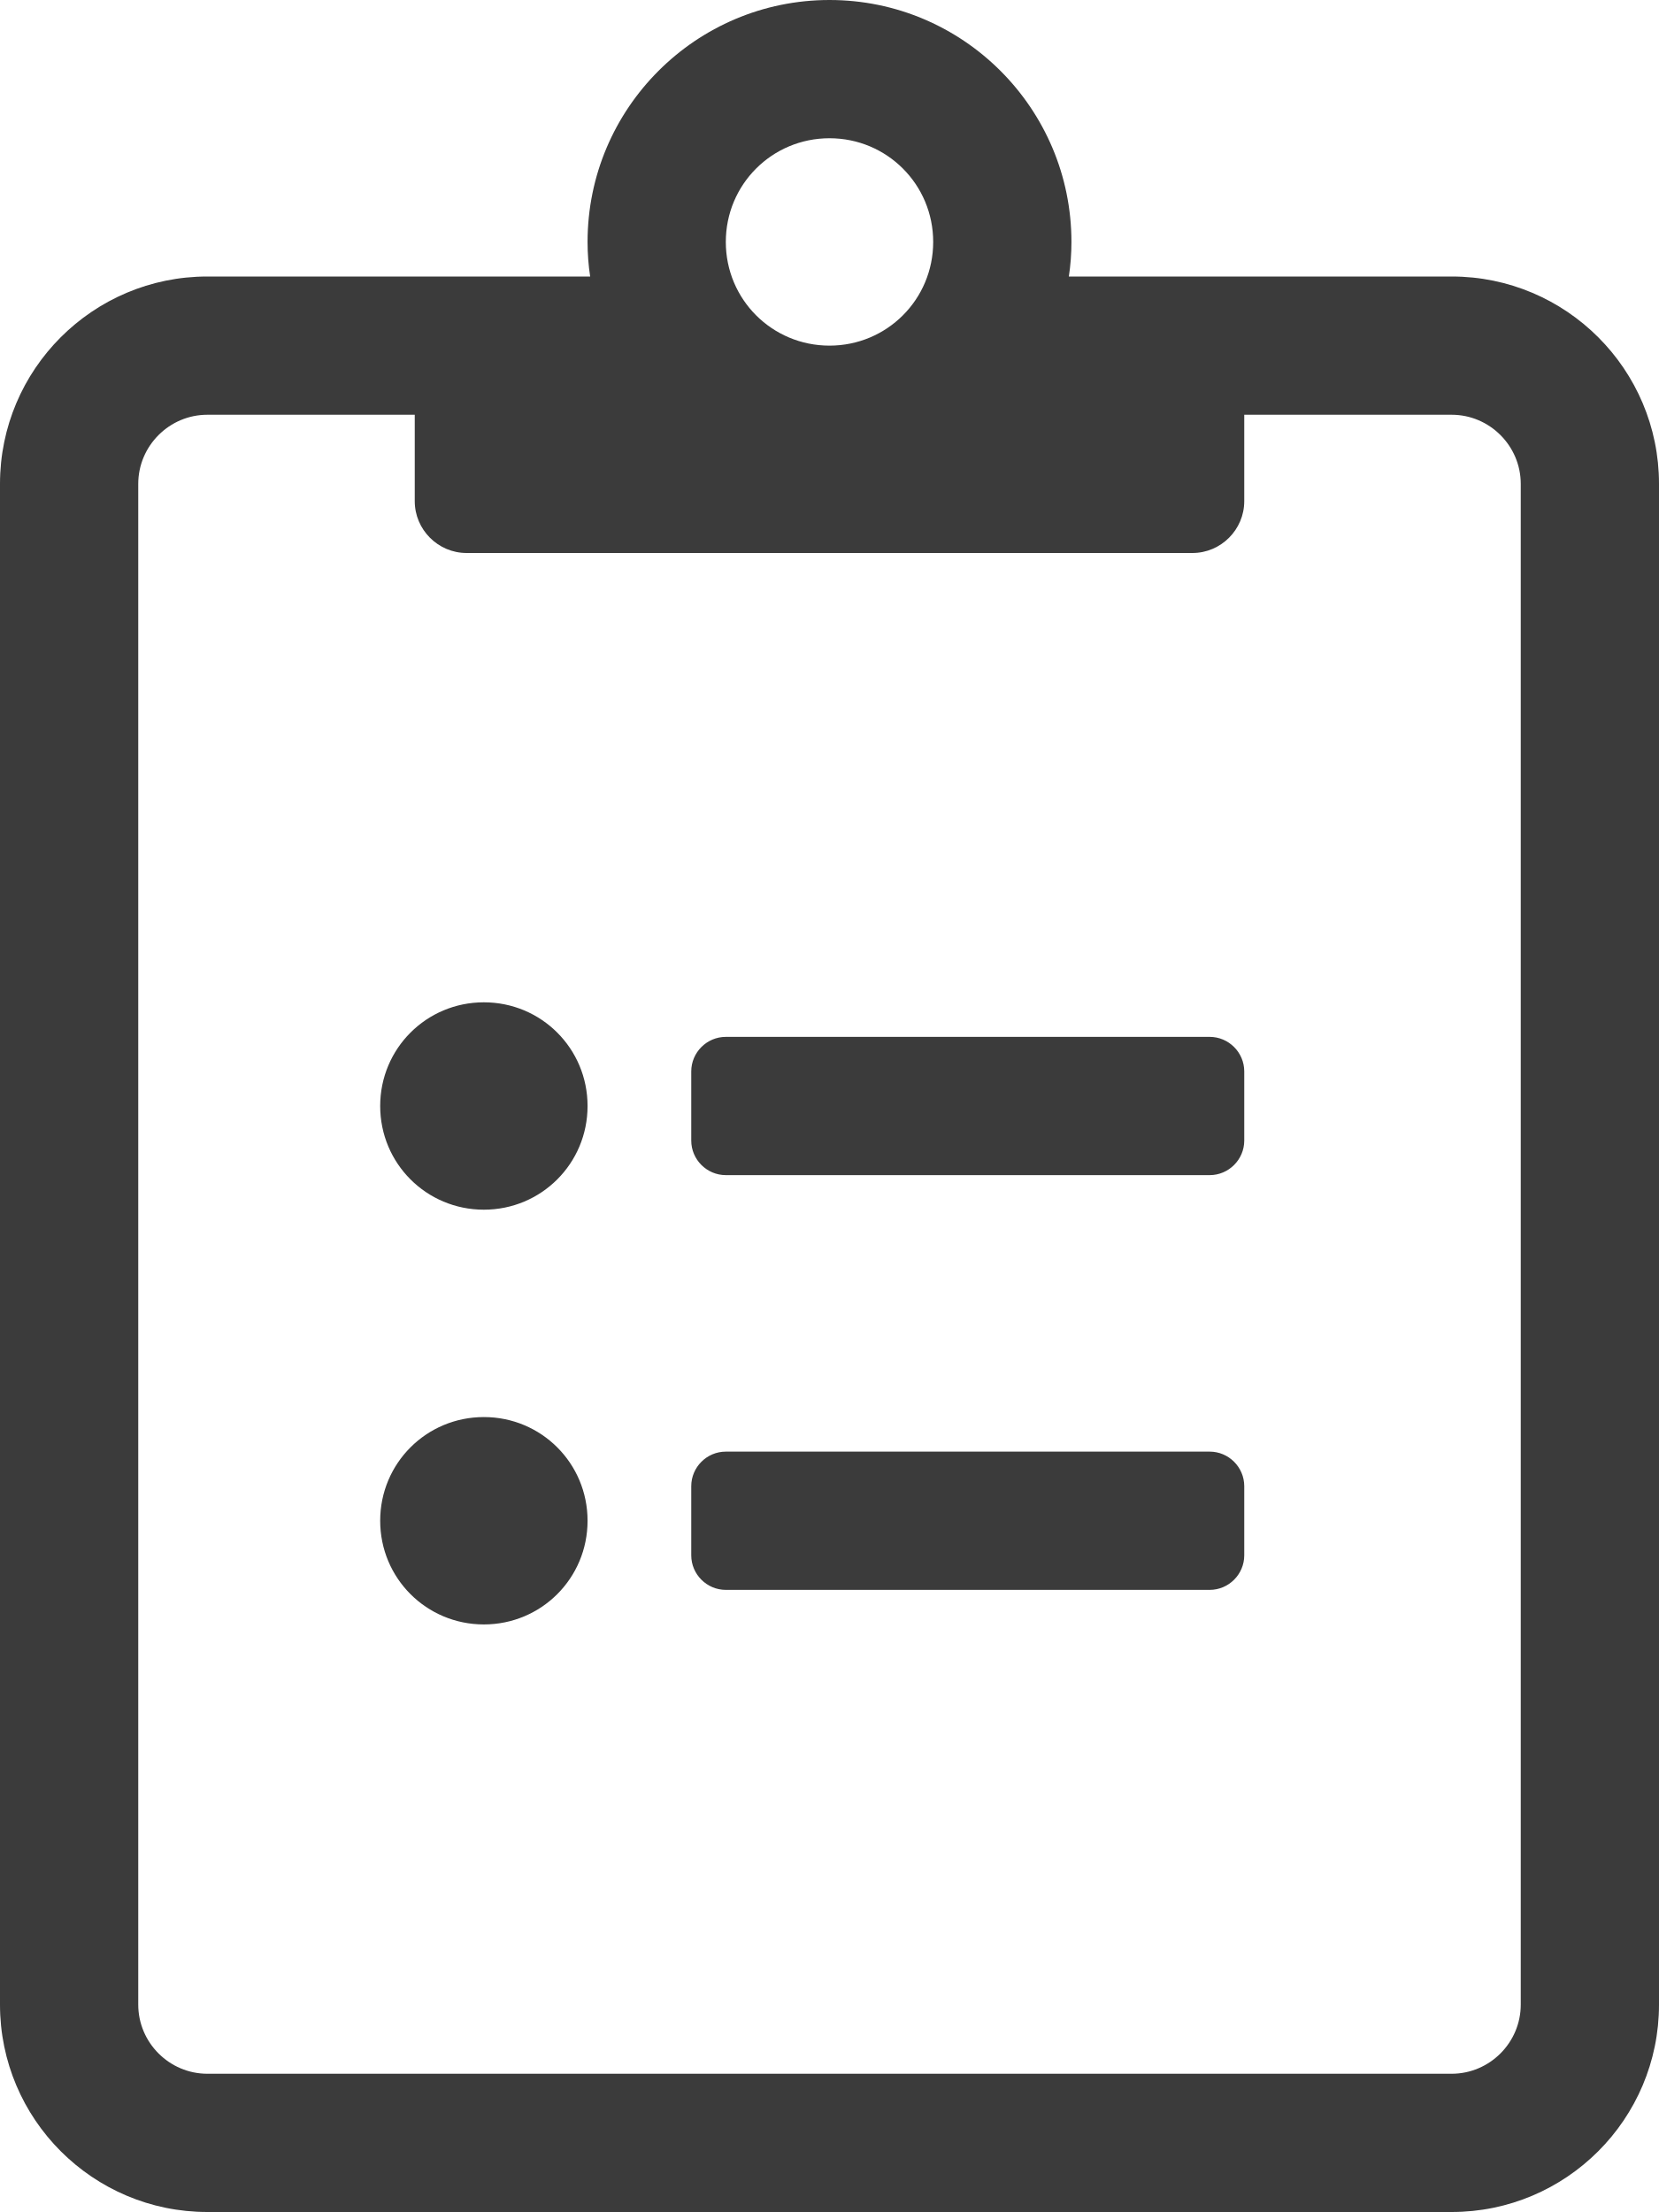
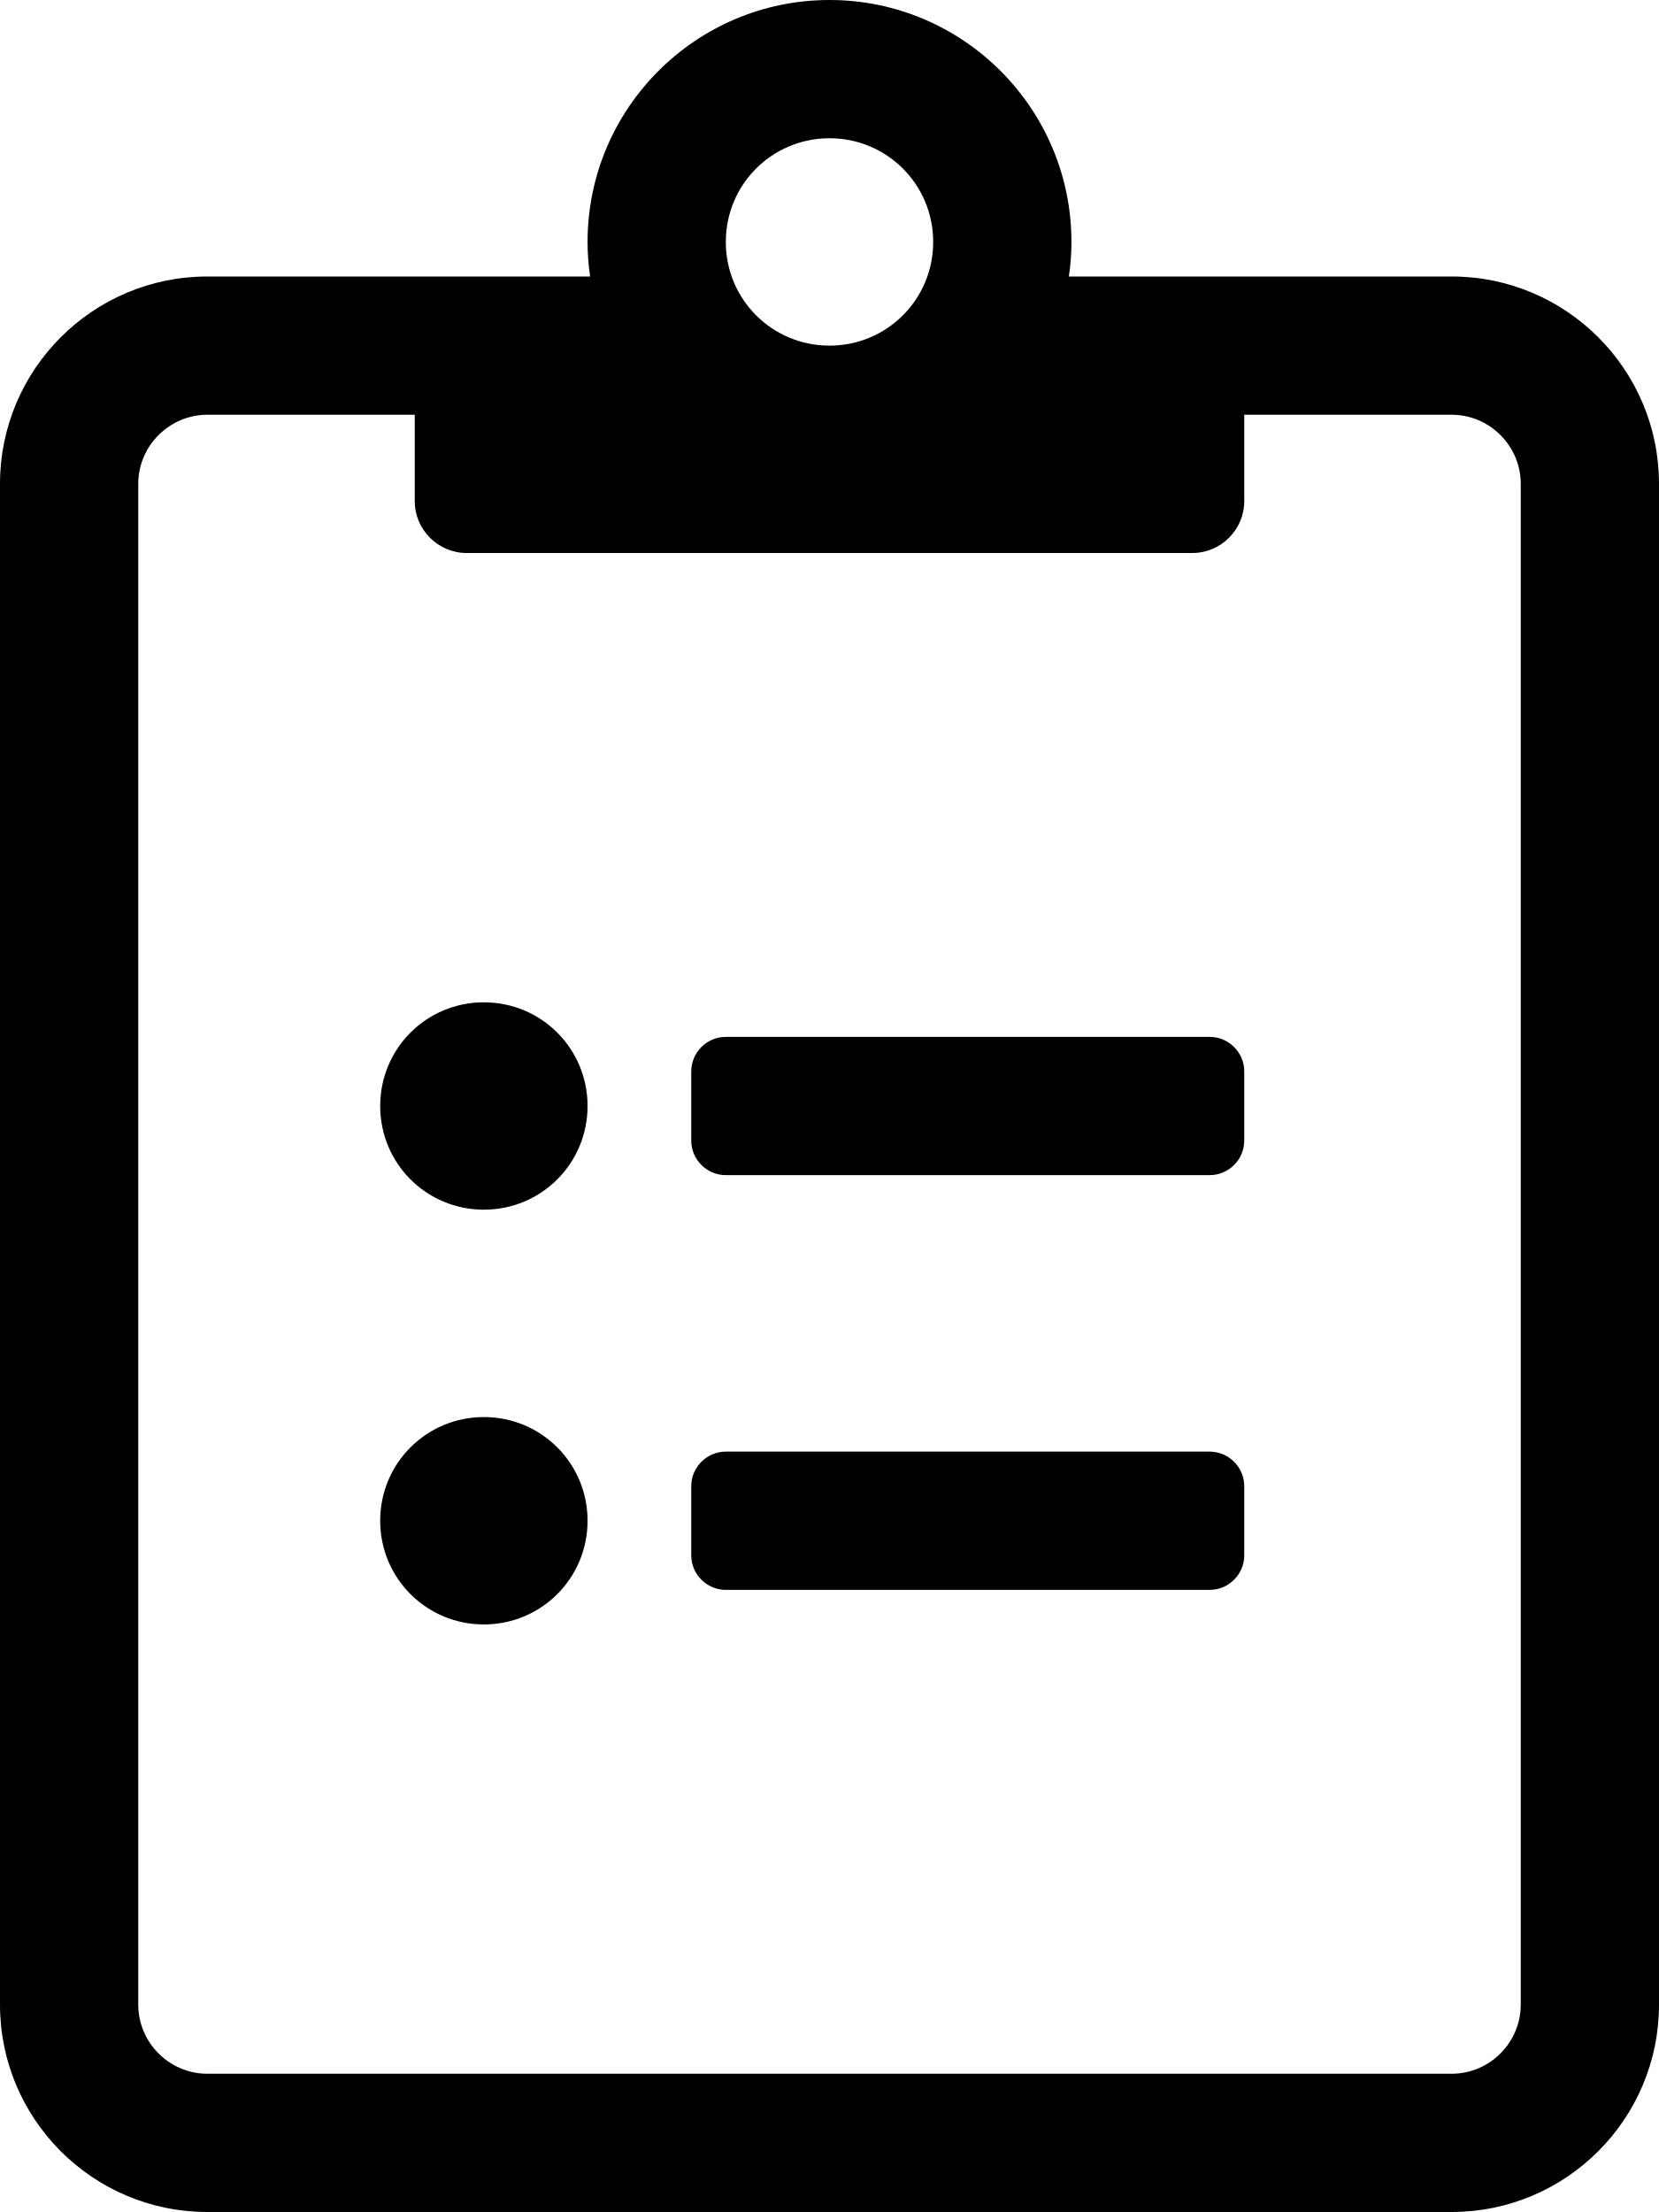
<svg xmlns="http://www.w3.org/2000/svg" aria-hidden="true" focusable="false" data-prefix="fal" data-icon="clipboard-list" class="svg-inline--fa fa-clipboard-list fa-w-12" role="img" viewBox="0 0 384 512">
-   <path fill="#3b3b3b" d="M280 240H168c-4.4 0-8 3.6-8 8v16c0 4.4 3.6 8 8 8h112c4.4 0 8-3.6 8-8v-16c0-4.4-3.6-8-8-8zm0 96H168c-4.4 0-8 3.6-8 8v16c0 4.4 3.6 8 8 8h112c4.4 0 8-3.6 8-8v-16c0-4.4-3.6-8-8-8zM112 232c-13.3 0-24 10.7-24 24s10.7 24 24 24 24-10.7 24-24-10.7-24-24-24zm0 96c-13.3 0-24 10.7-24 24s10.7 24 24 24 24-10.7 24-24-10.7-24-24-24zM336 64h-88.6c.4-2.6.6-5.3.6-8 0-30.9-25.1-56-56-56s-56 25.1-56 56c0 2.7.2 5.4.6 8H48C21.5 64 0 85.5 0 112v352c0 26.5 21.5 48 48 48h288c26.5 0 48-21.5 48-48V112c0-26.5-21.5-48-48-48zM192 32c13.3 0 24 10.7 24 24s-10.7 24-24 24-24-10.7-24-24 10.7-24 24-24zm160 432c0 8.8-7.2 16-16 16H48c-8.8 0-16-7.2-16-16V112c0-8.8 7.2-16 16-16h48v20c0 6.6 5.4 12 12 12h168c6.6 0 12-5.4 12-12V96h48c8.8 0 16 7.2 16 16v352z" />
+   <path fill="currentColor" d="M280 240H168c-4.4 0-8 3.6-8 8v16c0 4.4 3.6 8 8 8h112c4.4 0 8-3.6 8-8v-16c0-4.4-3.6-8-8-8zm0 96H168c-4.4 0-8 3.6-8 8v16c0 4.4 3.6 8 8 8h112c4.4 0 8-3.6 8-8v-16c0-4.4-3.6-8-8-8zM112 232c-13.3 0-24 10.7-24 24s10.7 24 24 24 24-10.7 24-24-10.7-24-24-24zm0 96c-13.3 0-24 10.7-24 24s10.7 24 24 24 24-10.7 24-24-10.7-24-24-24zM336 64h-88.6c.4-2.6.6-5.3.6-8 0-30.9-25.1-56-56-56s-56 25.1-56 56c0 2.7.2 5.4.6 8H48C21.5 64 0 85.5 0 112v352c0 26.5 21.5 48 48 48h288c26.5 0 48-21.5 48-48V112c0-26.5-21.5-48-48-48zM192 32c13.3 0 24 10.7 24 24s-10.7 24-24 24-24-10.7-24-24 10.7-24 24-24zm160 432c0 8.8-7.2 16-16 16H48c-8.8 0-16-7.2-16-16V112c0-8.8 7.2-16 16-16h48v20c0 6.6 5.4 12 12 12h168c6.6 0 12-5.4 12-12V96h48c8.8 0 16 7.2 16 16v352z" />
</svg>
